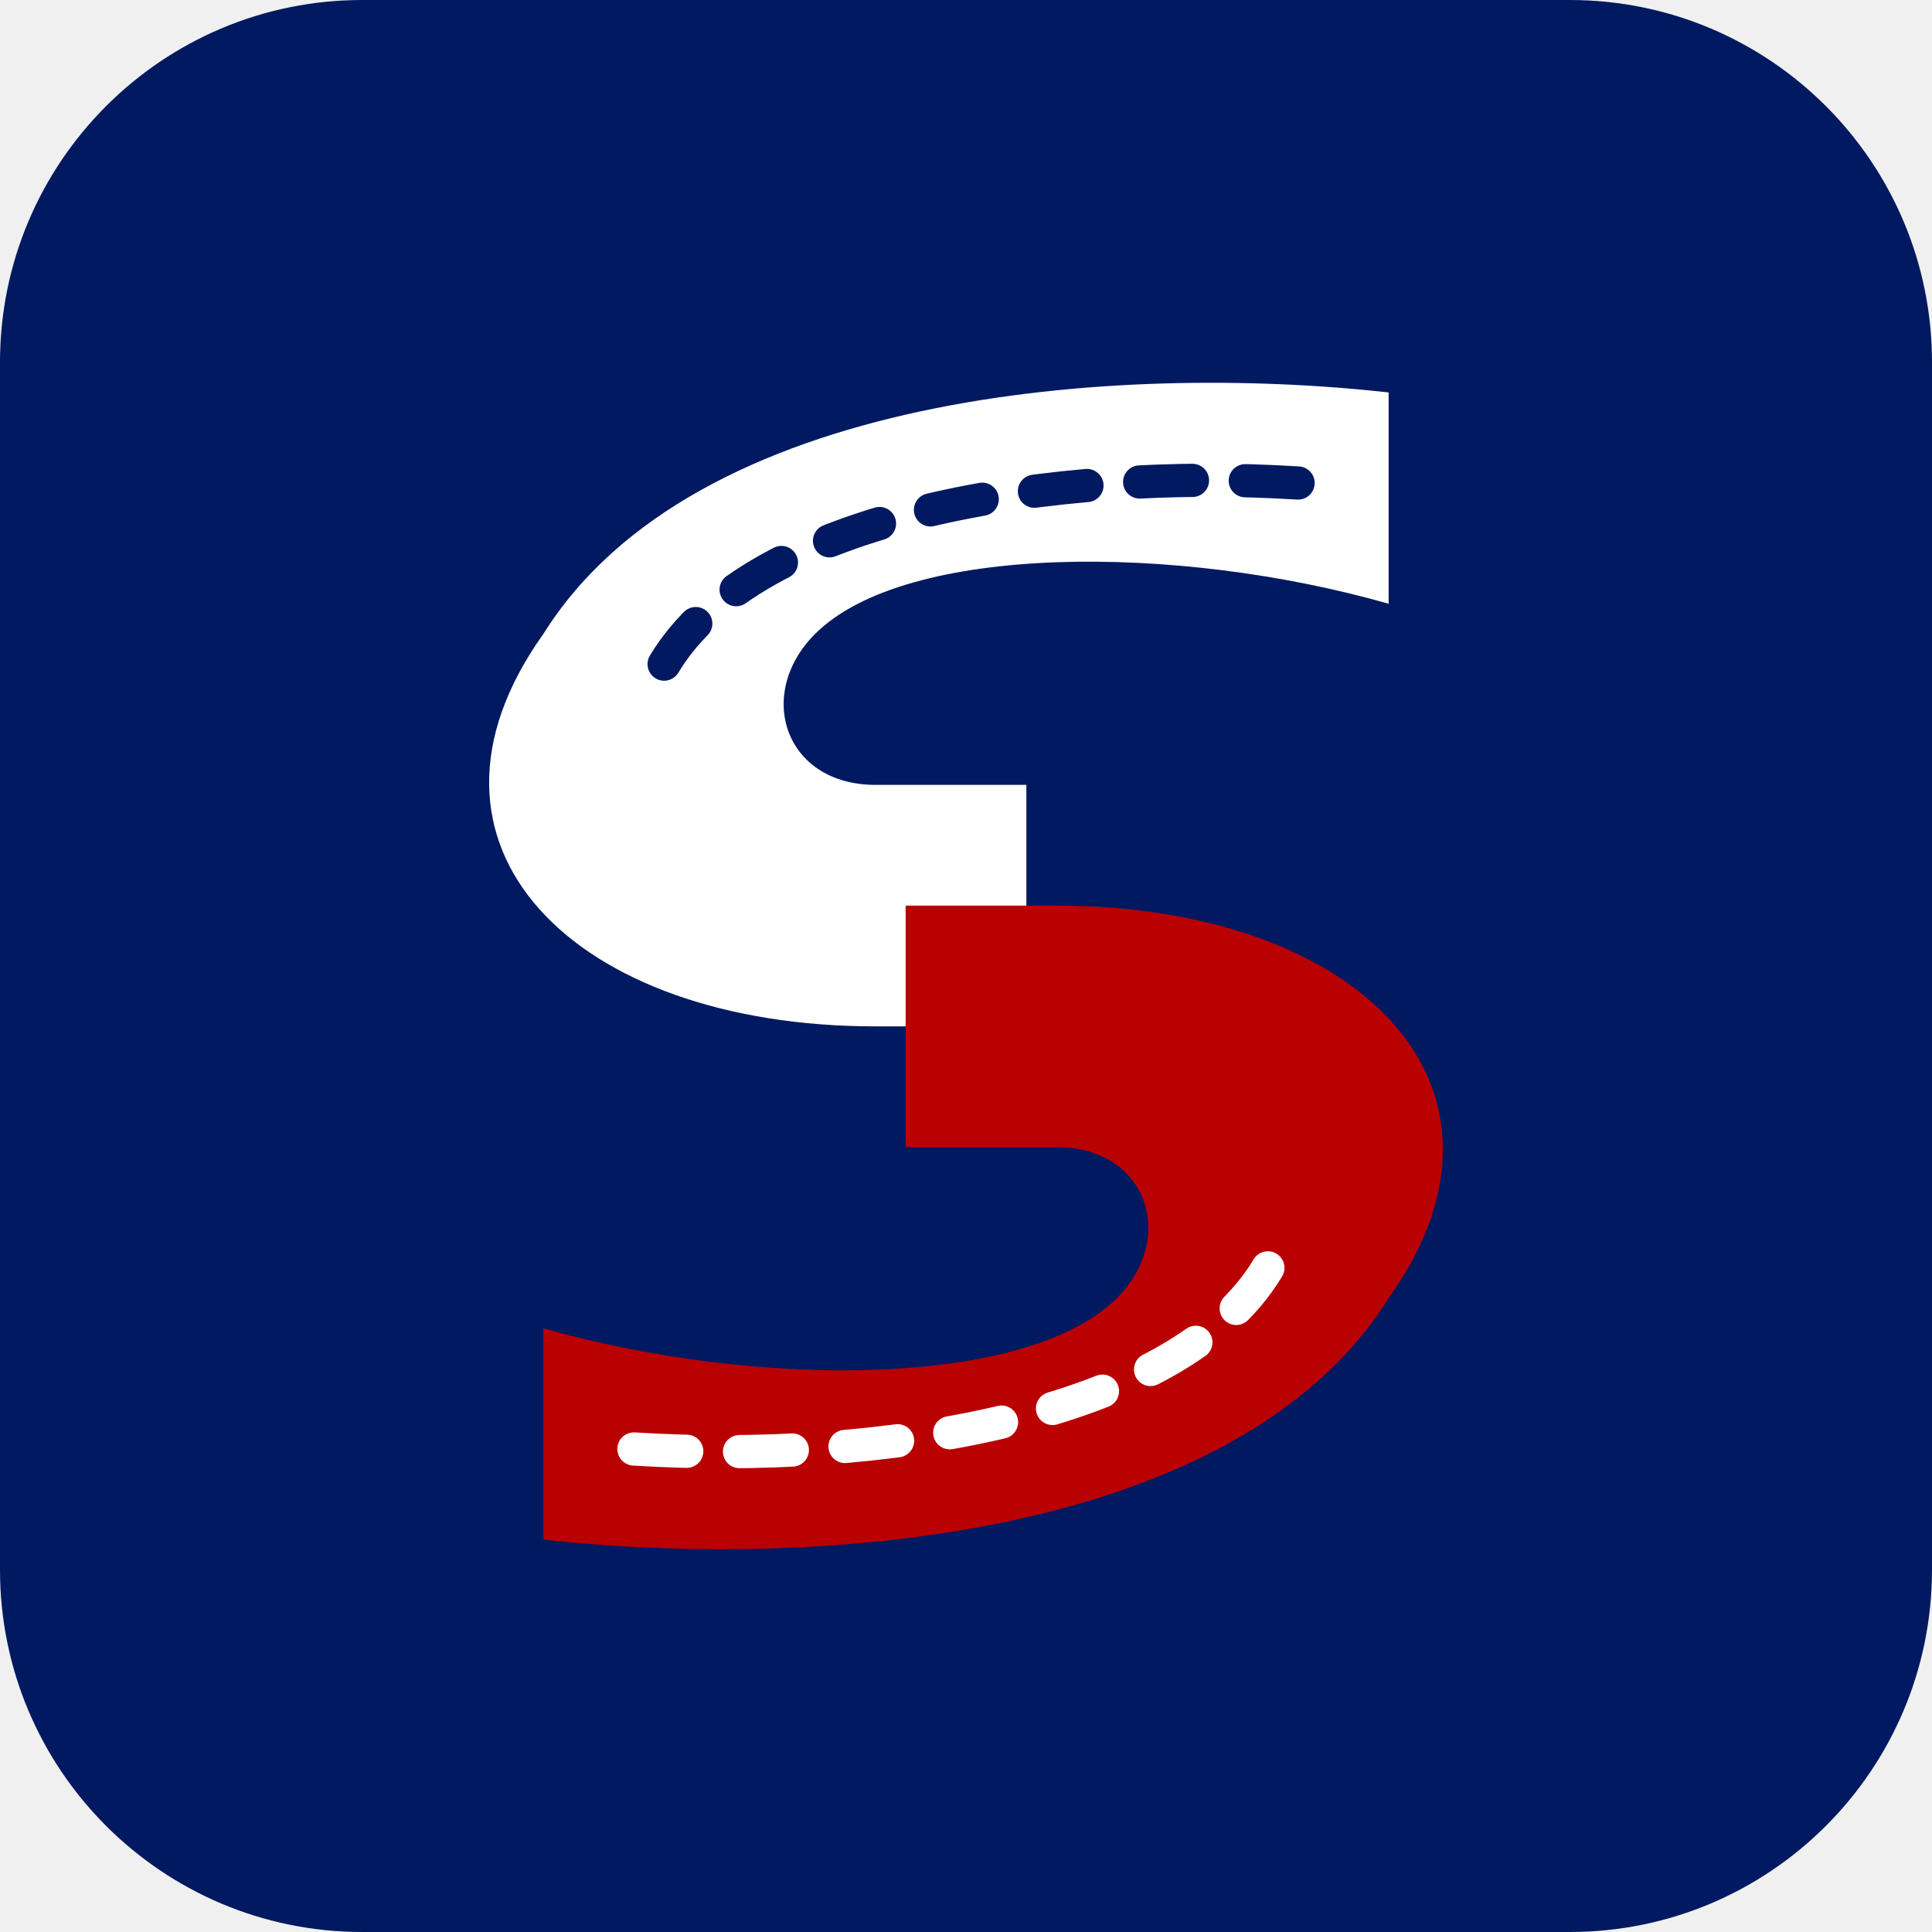
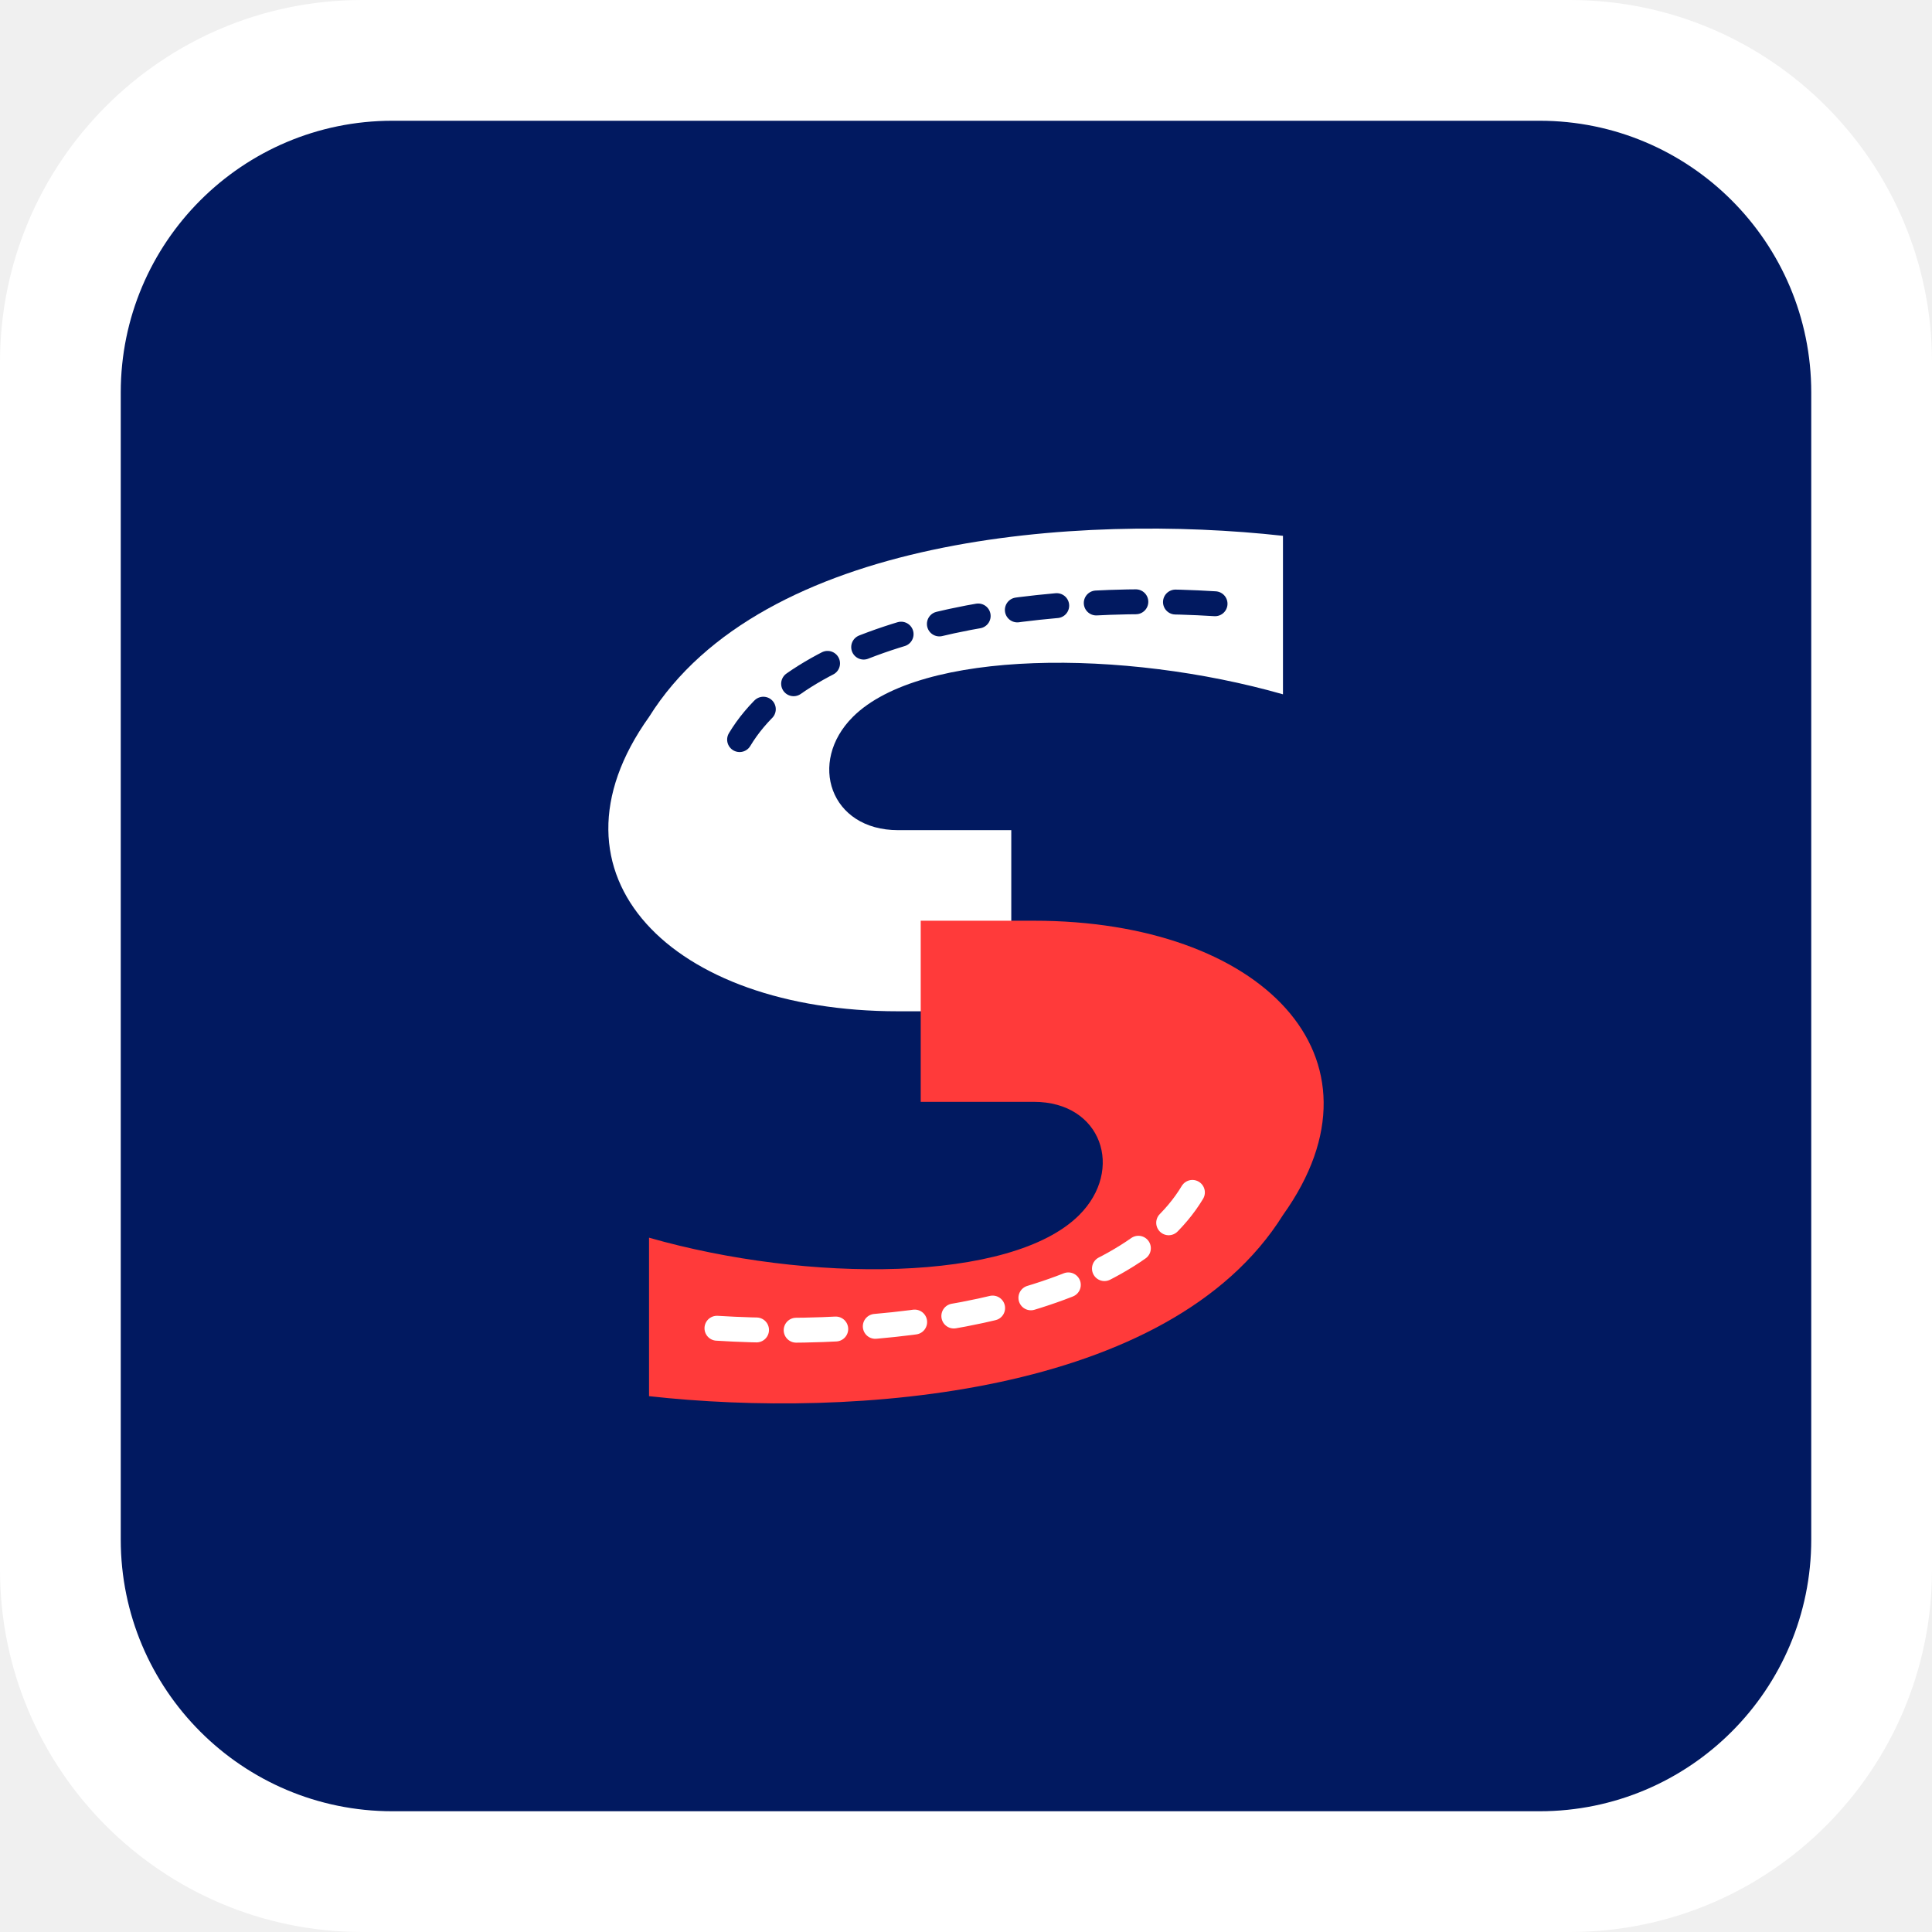
<svg xmlns="http://www.w3.org/2000/svg" viewBox="0 0 512 512">
-   <rect width="512" height="512" rx="96" fill="#011960" />
-   <g transform="translate(56,56) scale(4)">
+   <rect width="512" height="512" rx="96" fill="#ffffff" />
+   <rect x="32" y="32" width="448" height="448" rx="72" fill="#011960" />
+   <g transform="translate(106,106) scale(3)">
    <path d="M 78 12 C 60 10, 32 12, 22 28 C 12 42, 24 54, 44 54 L 54 54 L 54 38 L 44 38 C 38 38, 36 32, 40 28 C 46 22, 64 22, 78 26 Z" fill="#ffffff" />
    <path d="M 72 18 C 56 17, 36 20, 30 30" stroke="#011960" stroke-width="2.2" stroke-dasharray="3.5 3.5" stroke-linecap="round" fill="none" />
-     <path d="M 22 88 C 40 90, 68 88, 78 72 C 88 58, 76 46, 56 46 L 46 46 L 46 62 L 56 62 C 62 62, 64 68, 60 72 C 54 78, 36 78, 22 74 Z" fill="#ba0102" />
+     <path d="M 22 88 C 40 90, 68 88, 78 72 C 88 58, 76 46, 56 46 L 46 46 L 46 62 L 56 62 C 62 62, 64 68, 60 72 C 54 78, 36 78, 22 74 Z" fill="#ff3a3a" />
    <path d="M 28 82 C 44 83, 64 80, 70 70" stroke="#ffffff" stroke-width="2.2" stroke-dasharray="3.5 3.5" stroke-linecap="round" fill="none" />
  </g>
</svg>
